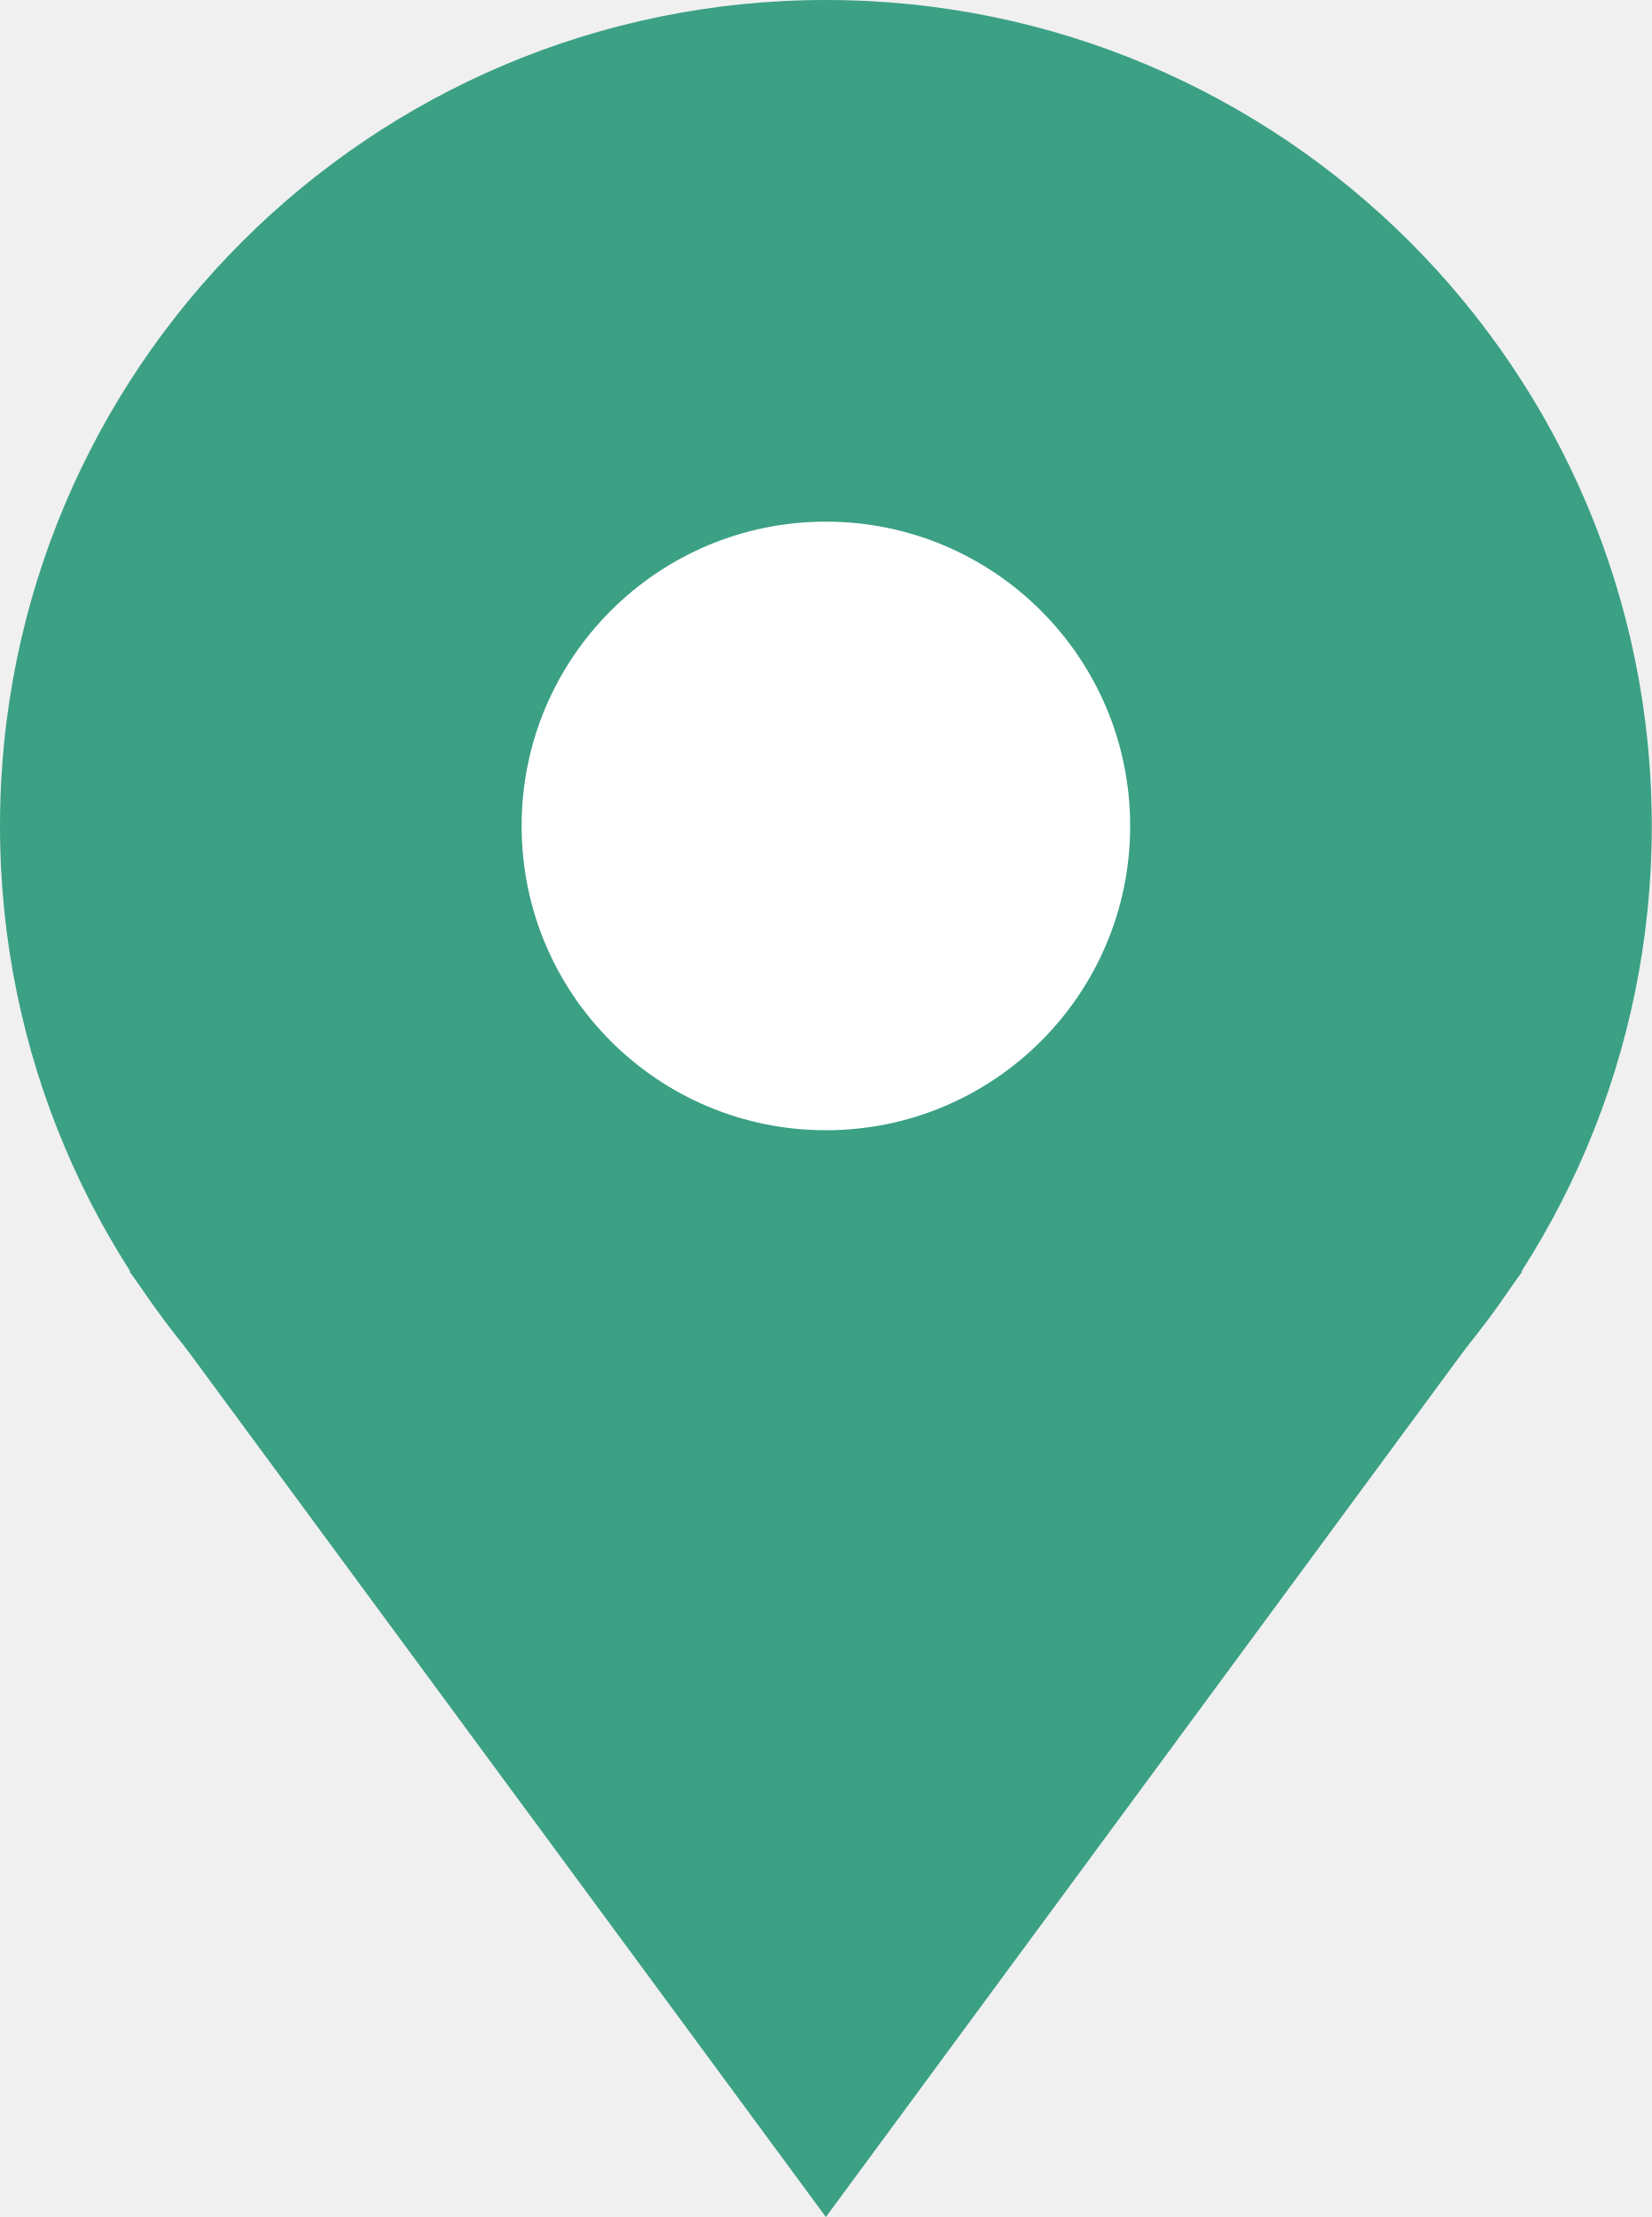
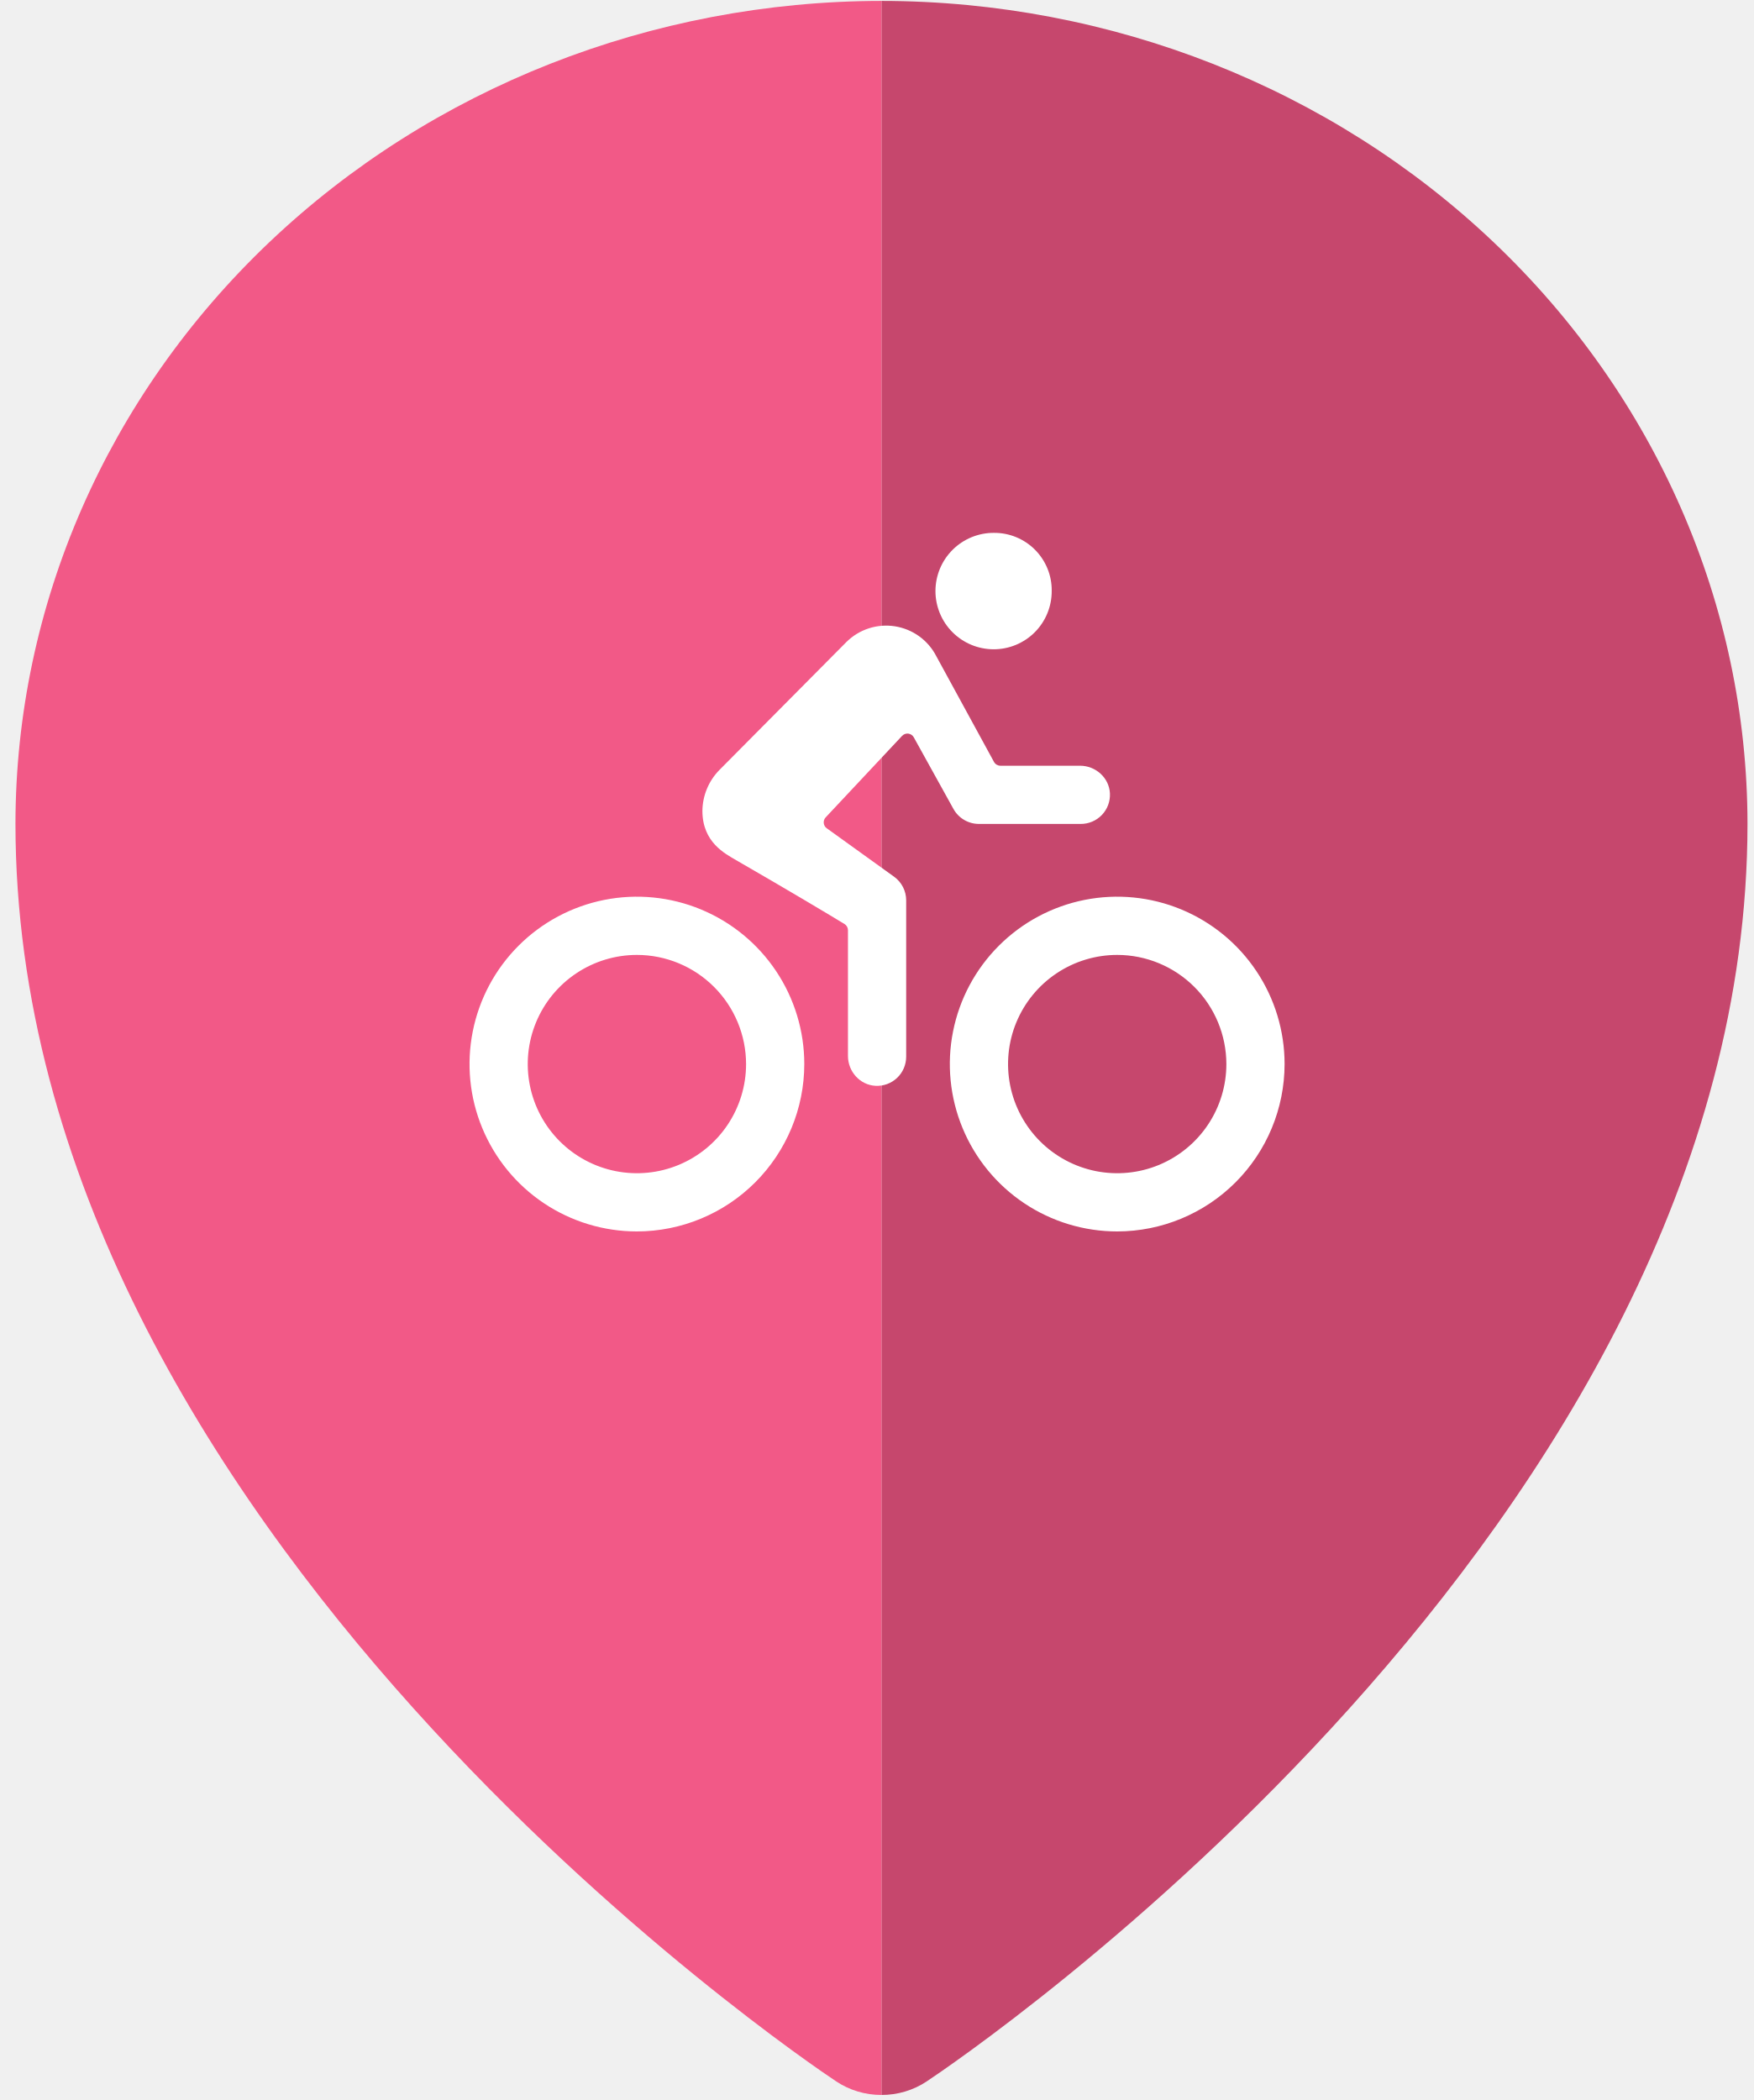
- <svg xmlns="http://www.w3.org/2000/svg" width="76" height="102" viewBox="0 0 76 102" fill="none">
-   <rect width="76" height="76" rx="38" fill="#3BA084" />
-   <rect x="24" y="24" width="28" height="28" rx="14" fill="white" />
-   <path d="M38 102L70.043 58.5H5.957L38 102Z" fill="#3BA084" />
+ <svg xmlns="http://www.w3.org/2000/svg" width="81" height="97" viewBox="0 0 81 97" fill="none">
+   <path fill-rule="evenodd" clip-rule="evenodd" d="M40.714 0.042C51.319 0.053 61.486 4.061 68.985 11.185C76.484 18.308 80.702 27.967 80.714 38.042C80.714 70.558 44.35 95.115 42.8 96.143C42.189 96.55 41.46 96.768 40.714 96.768V0.042Z" fill="#C6476D" />
+   <path fill-rule="evenodd" clip-rule="evenodd" d="M40.714 0.042C30.109 0.053 19.942 4.061 12.443 11.185C4.944 18.308 0.726 27.967 0.714 38.042C0.714 70.558 37.078 95.115 38.627 96.143C39.239 96.55 39.967 96.768 40.714 96.768V0.042Z" fill="#F25987" />
+   <path d="M51.602 56.881C50.073 56.881 48.578 56.427 47.307 55.578C46.036 54.728 45.045 53.521 44.46 52.108C43.875 50.696 43.721 49.141 44.02 47.642C44.318 46.142 45.054 44.764 46.136 43.683C47.217 42.602 48.594 41.866 50.094 41.567C51.594 41.269 53.148 41.422 54.561 42.007C55.973 42.593 57.181 43.583 58.03 44.855C58.88 46.126 59.333 47.621 59.333 49.15C59.331 51.2 58.516 53.164 57.066 54.614C55.617 56.063 53.652 56.878 51.602 56.881ZM51.602 44.108C50.605 44.108 49.63 44.404 48.801 44.958C47.972 45.512 47.326 46.299 46.944 47.22C46.562 48.142 46.463 49.155 46.657 50.133C46.852 51.111 47.332 52.01 48.037 52.715C48.742 53.42 49.641 53.9 50.618 54.095C51.597 54.289 52.61 54.19 53.532 53.808C54.453 53.426 55.24 52.78 55.794 51.951C56.348 51.122 56.644 50.147 56.644 49.15C56.642 47.813 56.111 46.532 55.166 45.586C54.22 44.641 52.939 44.109 51.602 44.108ZM29.418 56.881C27.889 56.881 26.394 56.427 25.123 55.578C23.852 54.728 22.861 53.521 22.276 52.108C21.69 50.696 21.537 49.141 21.836 47.642C22.134 46.142 22.87 44.764 23.951 43.683C25.032 42.602 26.41 41.866 27.91 41.567C29.409 41.269 30.964 41.422 32.376 42.007C33.789 42.593 34.996 43.583 35.846 44.855C36.695 46.126 37.149 47.621 37.149 49.15C37.147 51.2 36.331 53.164 34.882 54.614C33.433 56.063 31.468 56.878 29.418 56.881ZM29.418 44.108C28.421 44.108 27.446 44.404 26.617 44.958C25.788 45.512 25.141 46.299 24.76 47.22C24.378 48.142 24.278 49.155 24.473 50.133C24.667 51.111 25.148 52.01 25.853 52.715C26.558 53.42 27.456 53.9 28.434 54.095C29.412 54.289 30.426 54.19 31.347 53.808C32.269 53.426 33.056 52.78 33.61 51.951C34.164 51.122 34.46 50.147 34.46 49.15C34.458 47.813 33.926 46.532 32.981 45.586C32.036 44.641 30.755 44.109 29.418 44.108ZM45.888 29.991C46.242 29.992 46.593 29.923 46.92 29.788C47.248 29.652 47.545 29.454 47.795 29.203C48.045 28.952 48.243 28.654 48.377 28.326C48.511 27.998 48.579 27.647 48.577 27.293C48.581 26.941 48.515 26.591 48.382 26.265C48.249 25.938 48.052 25.642 47.804 25.392C47.555 25.142 47.259 24.945 46.933 24.811C46.607 24.677 46.257 24.61 45.905 24.613C45.552 24.611 45.202 24.68 44.875 24.814C44.548 24.948 44.251 25.145 44.001 25.394C43.751 25.643 43.551 25.939 43.415 26.265C43.279 26.591 43.209 26.94 43.207 27.293C43.206 27.646 43.275 27.996 43.409 28.323C43.543 28.65 43.74 28.947 43.989 29.197C44.238 29.448 44.534 29.647 44.86 29.783C45.185 29.919 45.535 29.989 45.888 29.991Z" fill="white" />
+   <path d="M49.884 35.369H46.206C46.146 35.369 46.087 35.352 46.035 35.322C45.983 35.291 45.941 35.247 45.911 35.194L43.244 30.306C43.056 29.942 42.786 29.629 42.454 29.389C42.122 29.15 41.739 28.993 41.335 28.929C40.931 28.866 40.517 28.898 40.128 29.024C39.739 29.15 39.385 29.366 39.095 29.654L33.224 35.57C32.731 36.074 32.451 36.748 32.443 37.453C32.443 38.915 33.502 39.436 33.998 39.73C36.392 41.11 38.079 42.119 39.004 42.679C39.053 42.709 39.094 42.751 39.122 42.801C39.151 42.852 39.165 42.908 39.166 42.966V48.774C39.166 49.498 39.722 50.119 40.445 50.155C40.627 50.163 40.809 50.135 40.979 50.072C41.149 50.008 41.305 49.911 41.437 49.786C41.569 49.66 41.674 49.51 41.745 49.343C41.817 49.175 41.854 48.995 41.855 48.814V41.587C41.855 41.373 41.804 41.163 41.707 40.973C41.609 40.783 41.468 40.619 41.295 40.495L38.186 38.258C38.147 38.23 38.114 38.195 38.09 38.153C38.066 38.111 38.051 38.065 38.047 38.017C38.042 37.97 38.048 37.922 38.063 37.876C38.079 37.831 38.104 37.789 38.137 37.754L41.666 33.99C41.703 33.952 41.747 33.922 41.797 33.904C41.847 33.886 41.9 33.88 41.953 33.886C42.005 33.893 42.056 33.912 42.1 33.941C42.144 33.971 42.18 34.011 42.206 34.057L44.039 37.366C44.156 37.576 44.326 37.751 44.533 37.872C44.74 37.994 44.976 38.058 45.216 38.058H49.922C50.104 38.058 50.284 38.021 50.451 37.949C50.619 37.878 50.77 37.773 50.896 37.641C51.022 37.509 51.119 37.353 51.183 37.183C51.246 37.012 51.275 36.83 51.266 36.648C51.231 35.925 50.607 35.369 49.884 35.369Z" fill="white" />
</svg>
